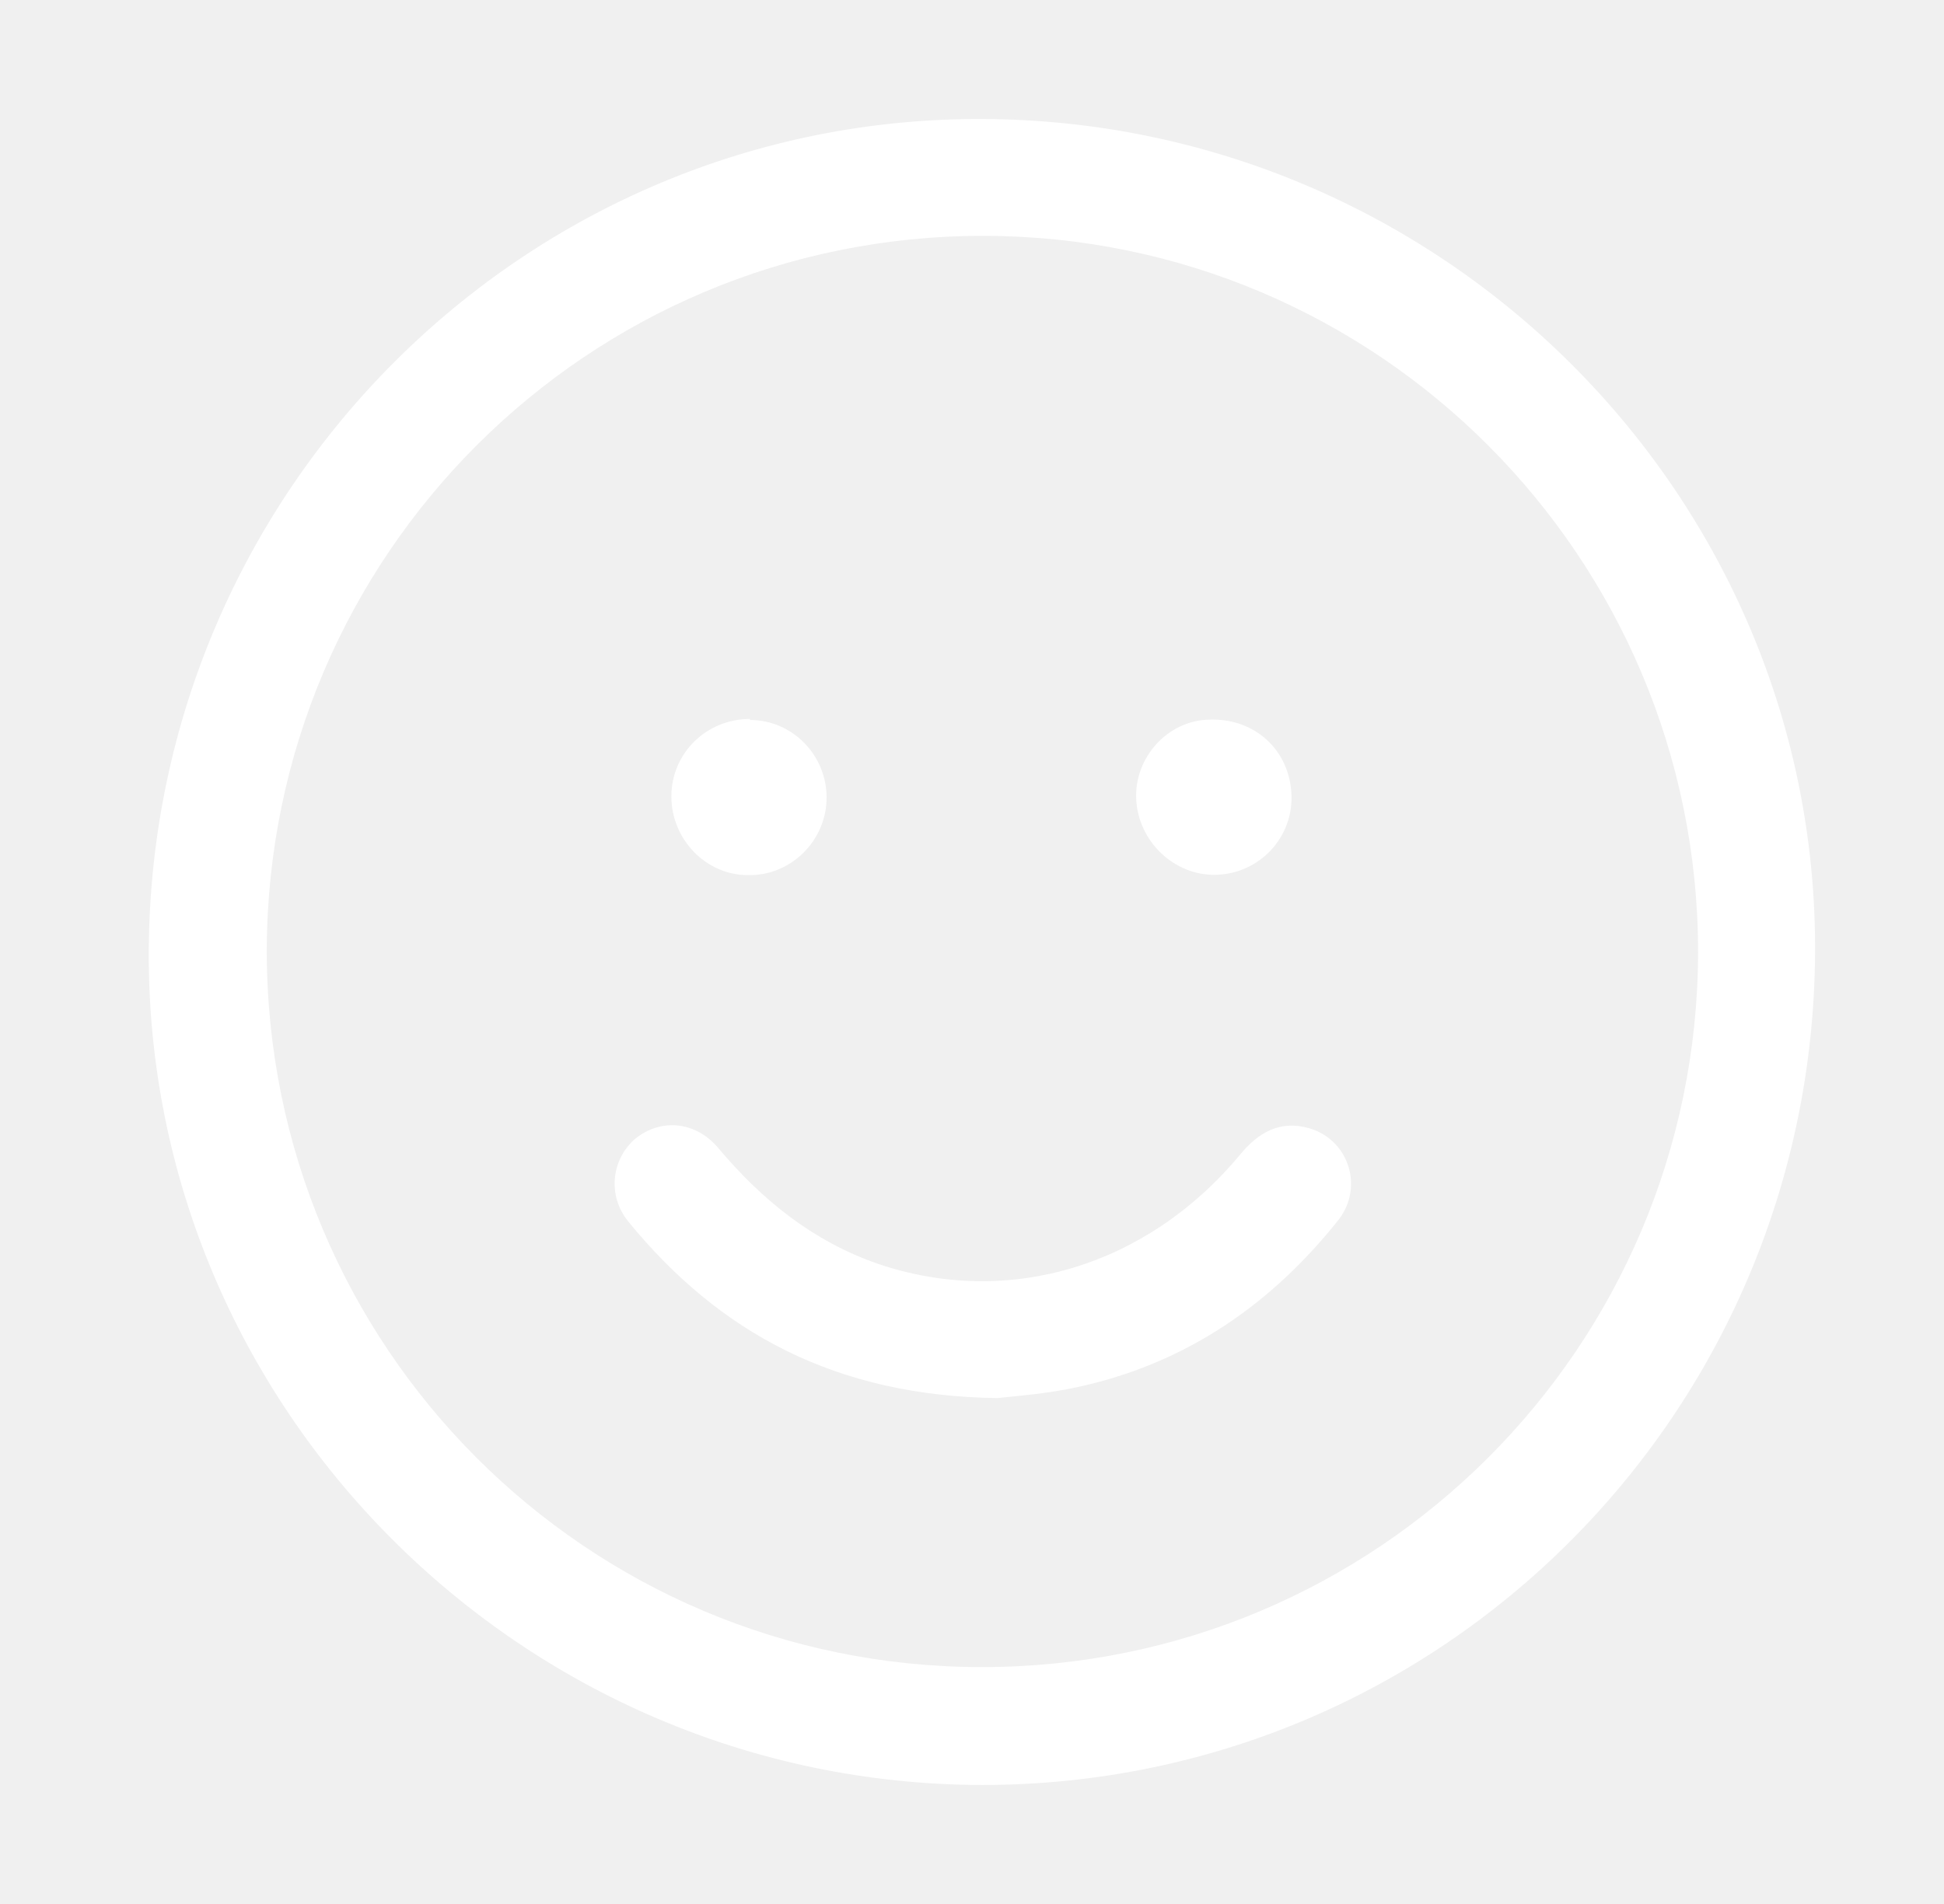
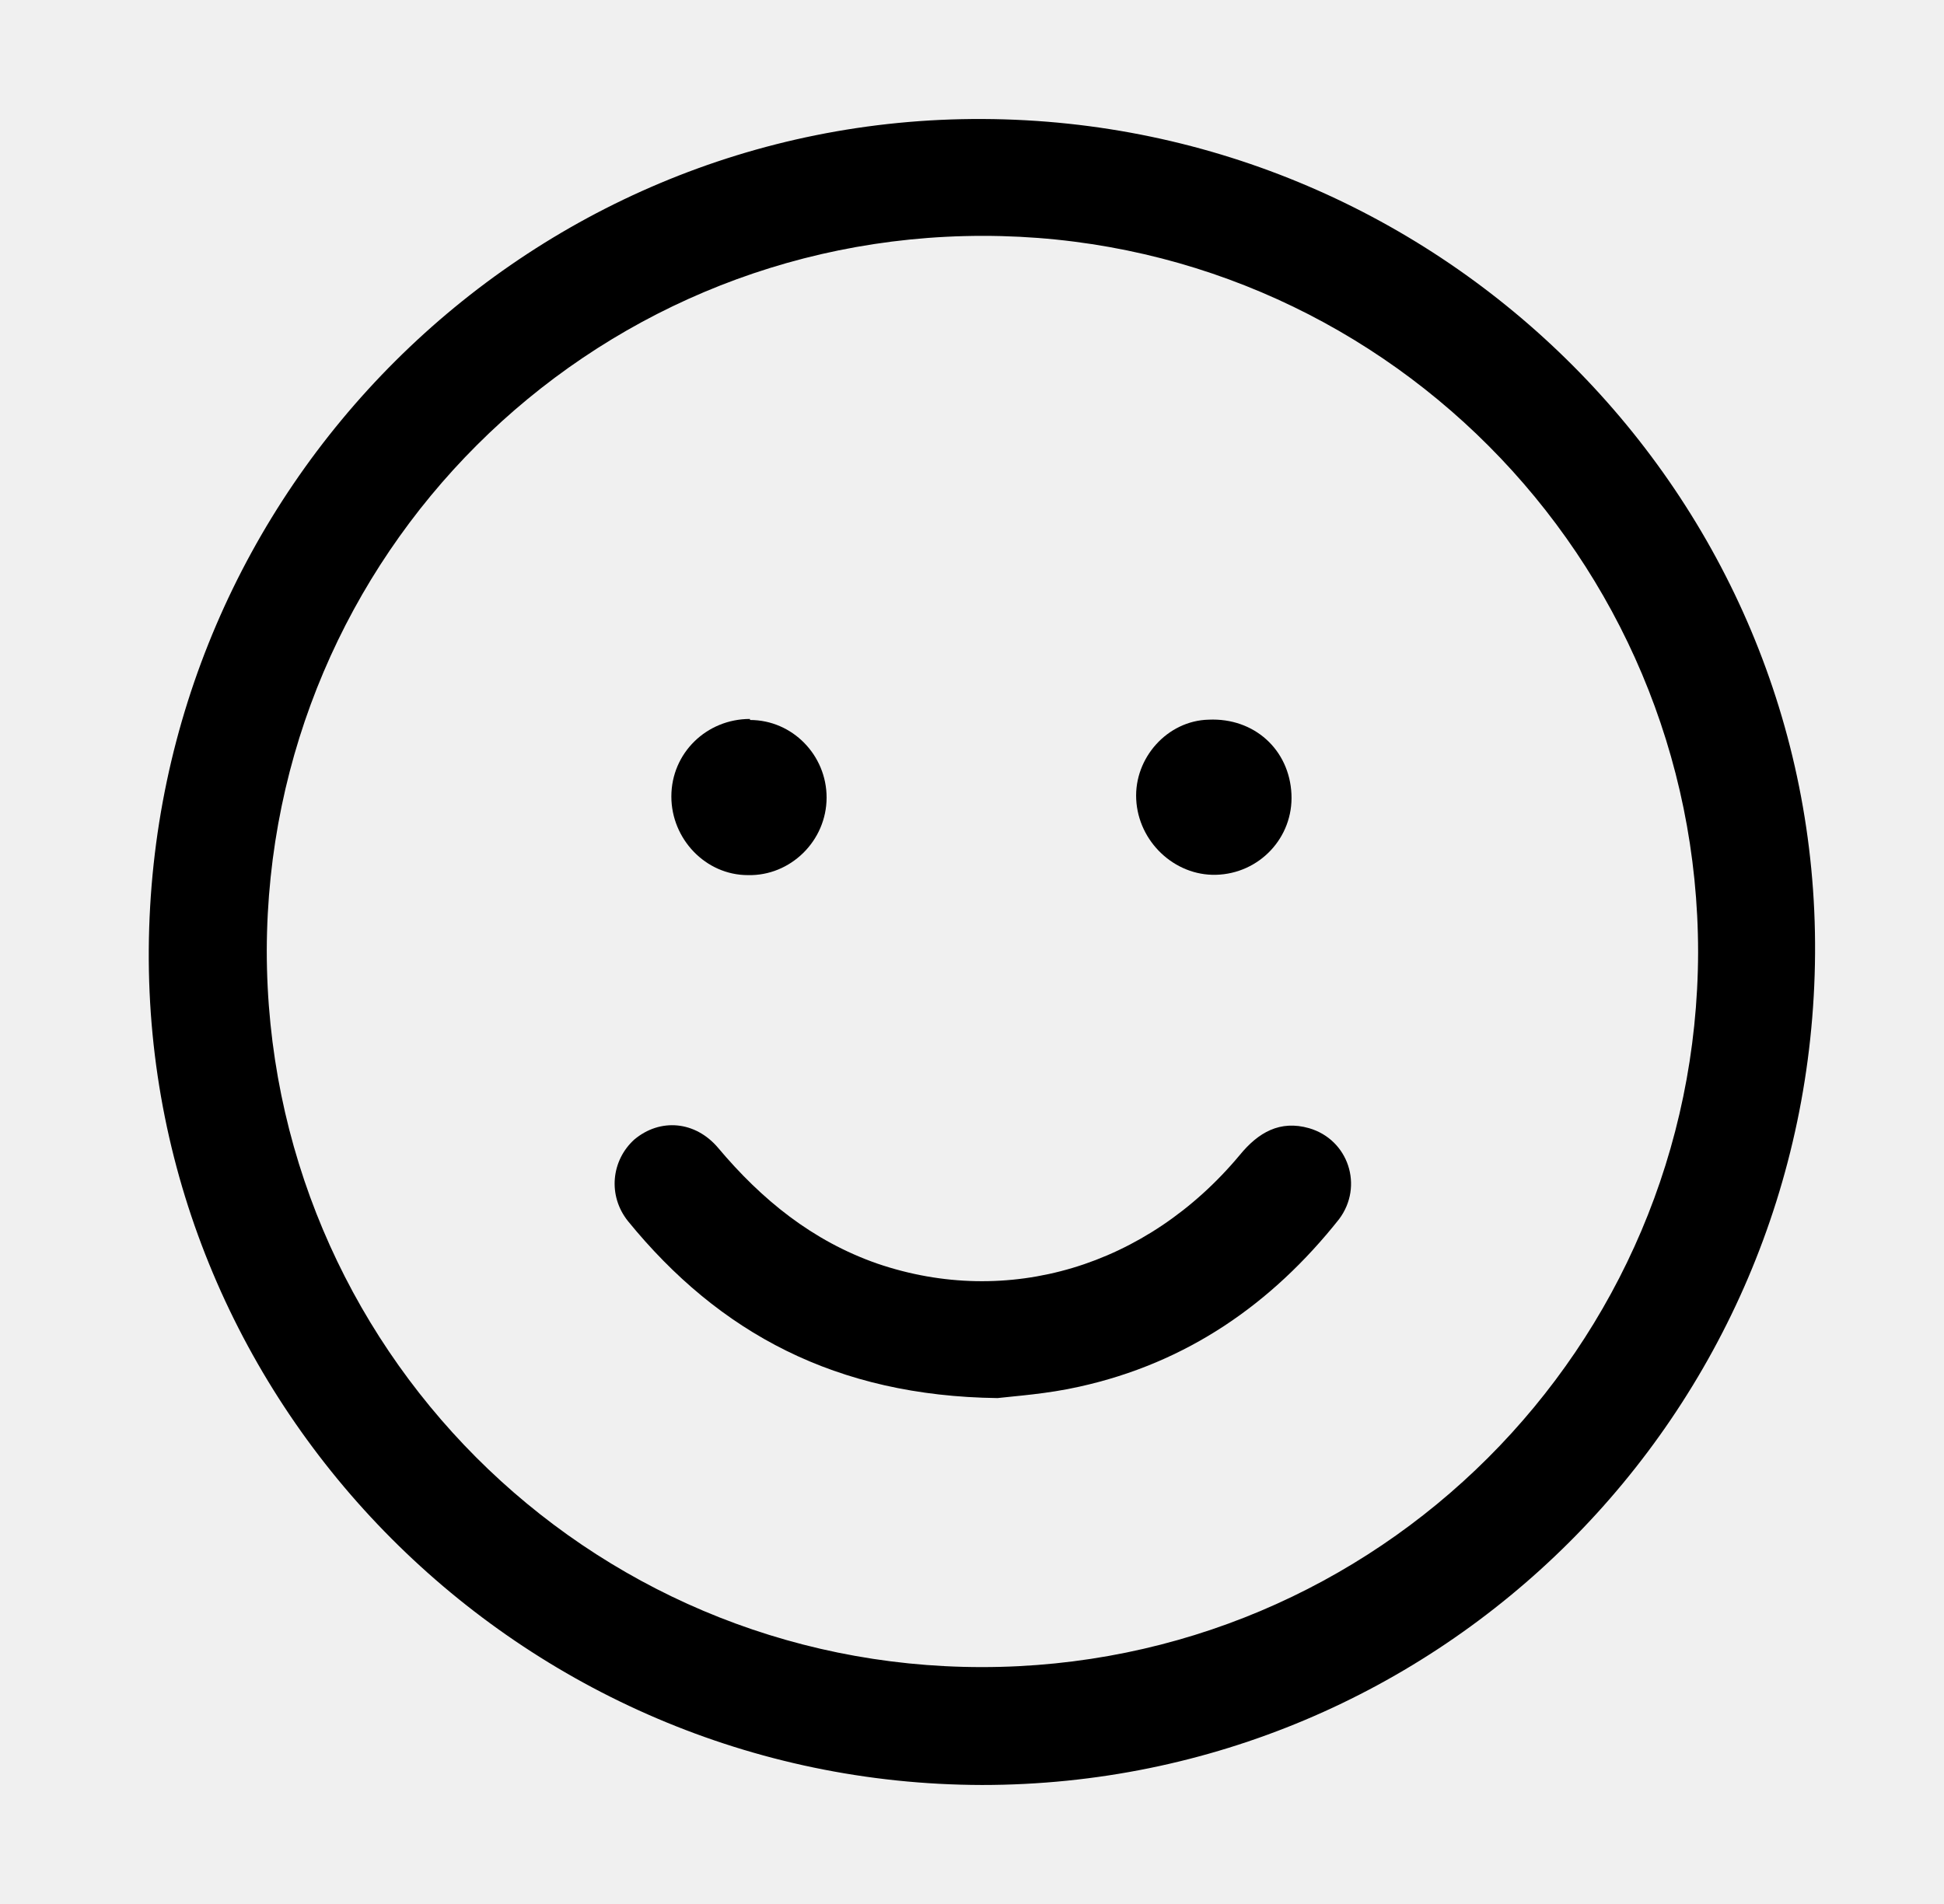
- <svg xmlns="http://www.w3.org/2000/svg" width="49" height="48" viewBox="0 0 49 48" fill="none">
-   <path d="M24.776 3C36.385 3.052 45.828 12.516 45.75 24.039C45.672 35.666 36.307 45 24.75 45C13.142 44.974 3.672 35.484 3.75 23.935C3.829 12.333 13.246 2.948 24.776 3ZM24.75 42.028C34.715 42.028 42.776 33.972 42.802 24.013C42.802 14.054 34.741 5.946 24.776 5.946C14.811 5.946 6.75 14.002 6.724 23.961C6.724 33.946 14.785 42.028 24.75 42.028Z" fill="white" />
-   <path d="M25.143 35.246C21.074 35.194 18.126 33.604 15.831 30.788C15.309 30.137 15.413 29.25 15.987 28.729C16.639 28.181 17.526 28.259 18.1 28.937C19.196 30.241 20.474 31.284 22.117 31.857C25.404 32.978 28.9 31.935 31.248 29.12C31.717 28.546 32.265 28.233 32.996 28.442C33.987 28.729 34.378 29.902 33.752 30.736C32.056 32.874 29.917 34.36 27.204 34.959C26.396 35.142 25.587 35.194 25.143 35.246Z" fill="white" />
-   <path d="M18.904 18.151C19.974 18.151 20.835 19.038 20.835 20.106C20.835 21.201 19.922 22.088 18.852 22.062C17.783 22.062 16.922 21.149 16.922 20.08C16.922 18.985 17.809 18.125 18.904 18.125V18.151Z" fill="white" />
-   <path d="M32.552 20.02C32.604 21.115 31.743 22.027 30.648 22.054C29.604 22.08 28.691 21.219 28.639 20.15C28.587 19.108 29.422 18.169 30.465 18.143C31.613 18.091 32.5 18.899 32.552 20.02Z" fill="white" />
+ <svg xmlns="http://www.w3.org/2000/svg" width="49" height="48" viewBox="0 0 49 48" fill="currentColor">
+   <path d="M24.776 3C36.385 3.052 45.828 12.516 45.75 24.039C45.672 35.666 36.307 45 24.75 45C13.142 44.974 3.672 35.484 3.75 23.935C3.829 12.333 13.246 2.948 24.776 3ZM24.75 42.028C34.715 42.028 42.776 33.972 42.802 24.013C42.802 14.054 34.741 5.946 24.776 5.946C14.811 5.946 6.75 14.002 6.724 23.961C6.724 33.946 14.785 42.028 24.75 42.028Z" fill="currentColor" />
+   <path d="M25.143 35.246C21.074 35.194 18.126 33.604 15.831 30.788C15.309 30.137 15.413 29.25 15.987 28.729C16.639 28.181 17.526 28.259 18.1 28.937C19.196 30.241 20.474 31.284 22.117 31.857C25.404 32.978 28.9 31.935 31.248 29.12C31.717 28.546 32.265 28.233 32.996 28.442C33.987 28.729 34.378 29.902 33.752 30.736C32.056 32.874 29.917 34.36 27.204 34.959C26.396 35.142 25.587 35.194 25.143 35.246Z" fill="currentColor" />
+   <path d="M18.904 18.151C19.974 18.151 20.835 19.038 20.835 20.106C20.835 21.201 19.922 22.088 18.852 22.062C17.783 22.062 16.922 21.149 16.922 20.08C16.922 18.985 17.809 18.125 18.904 18.125V18.151Z" fill="currentColor" />
+   <path d="M32.552 20.02C32.604 21.115 31.743 22.027 30.648 22.054C29.604 22.08 28.691 21.219 28.639 20.15C28.587 19.108 29.422 18.169 30.465 18.143C31.613 18.091 32.5 18.899 32.552 20.02Z" fill="currentColor" />
</svg>
